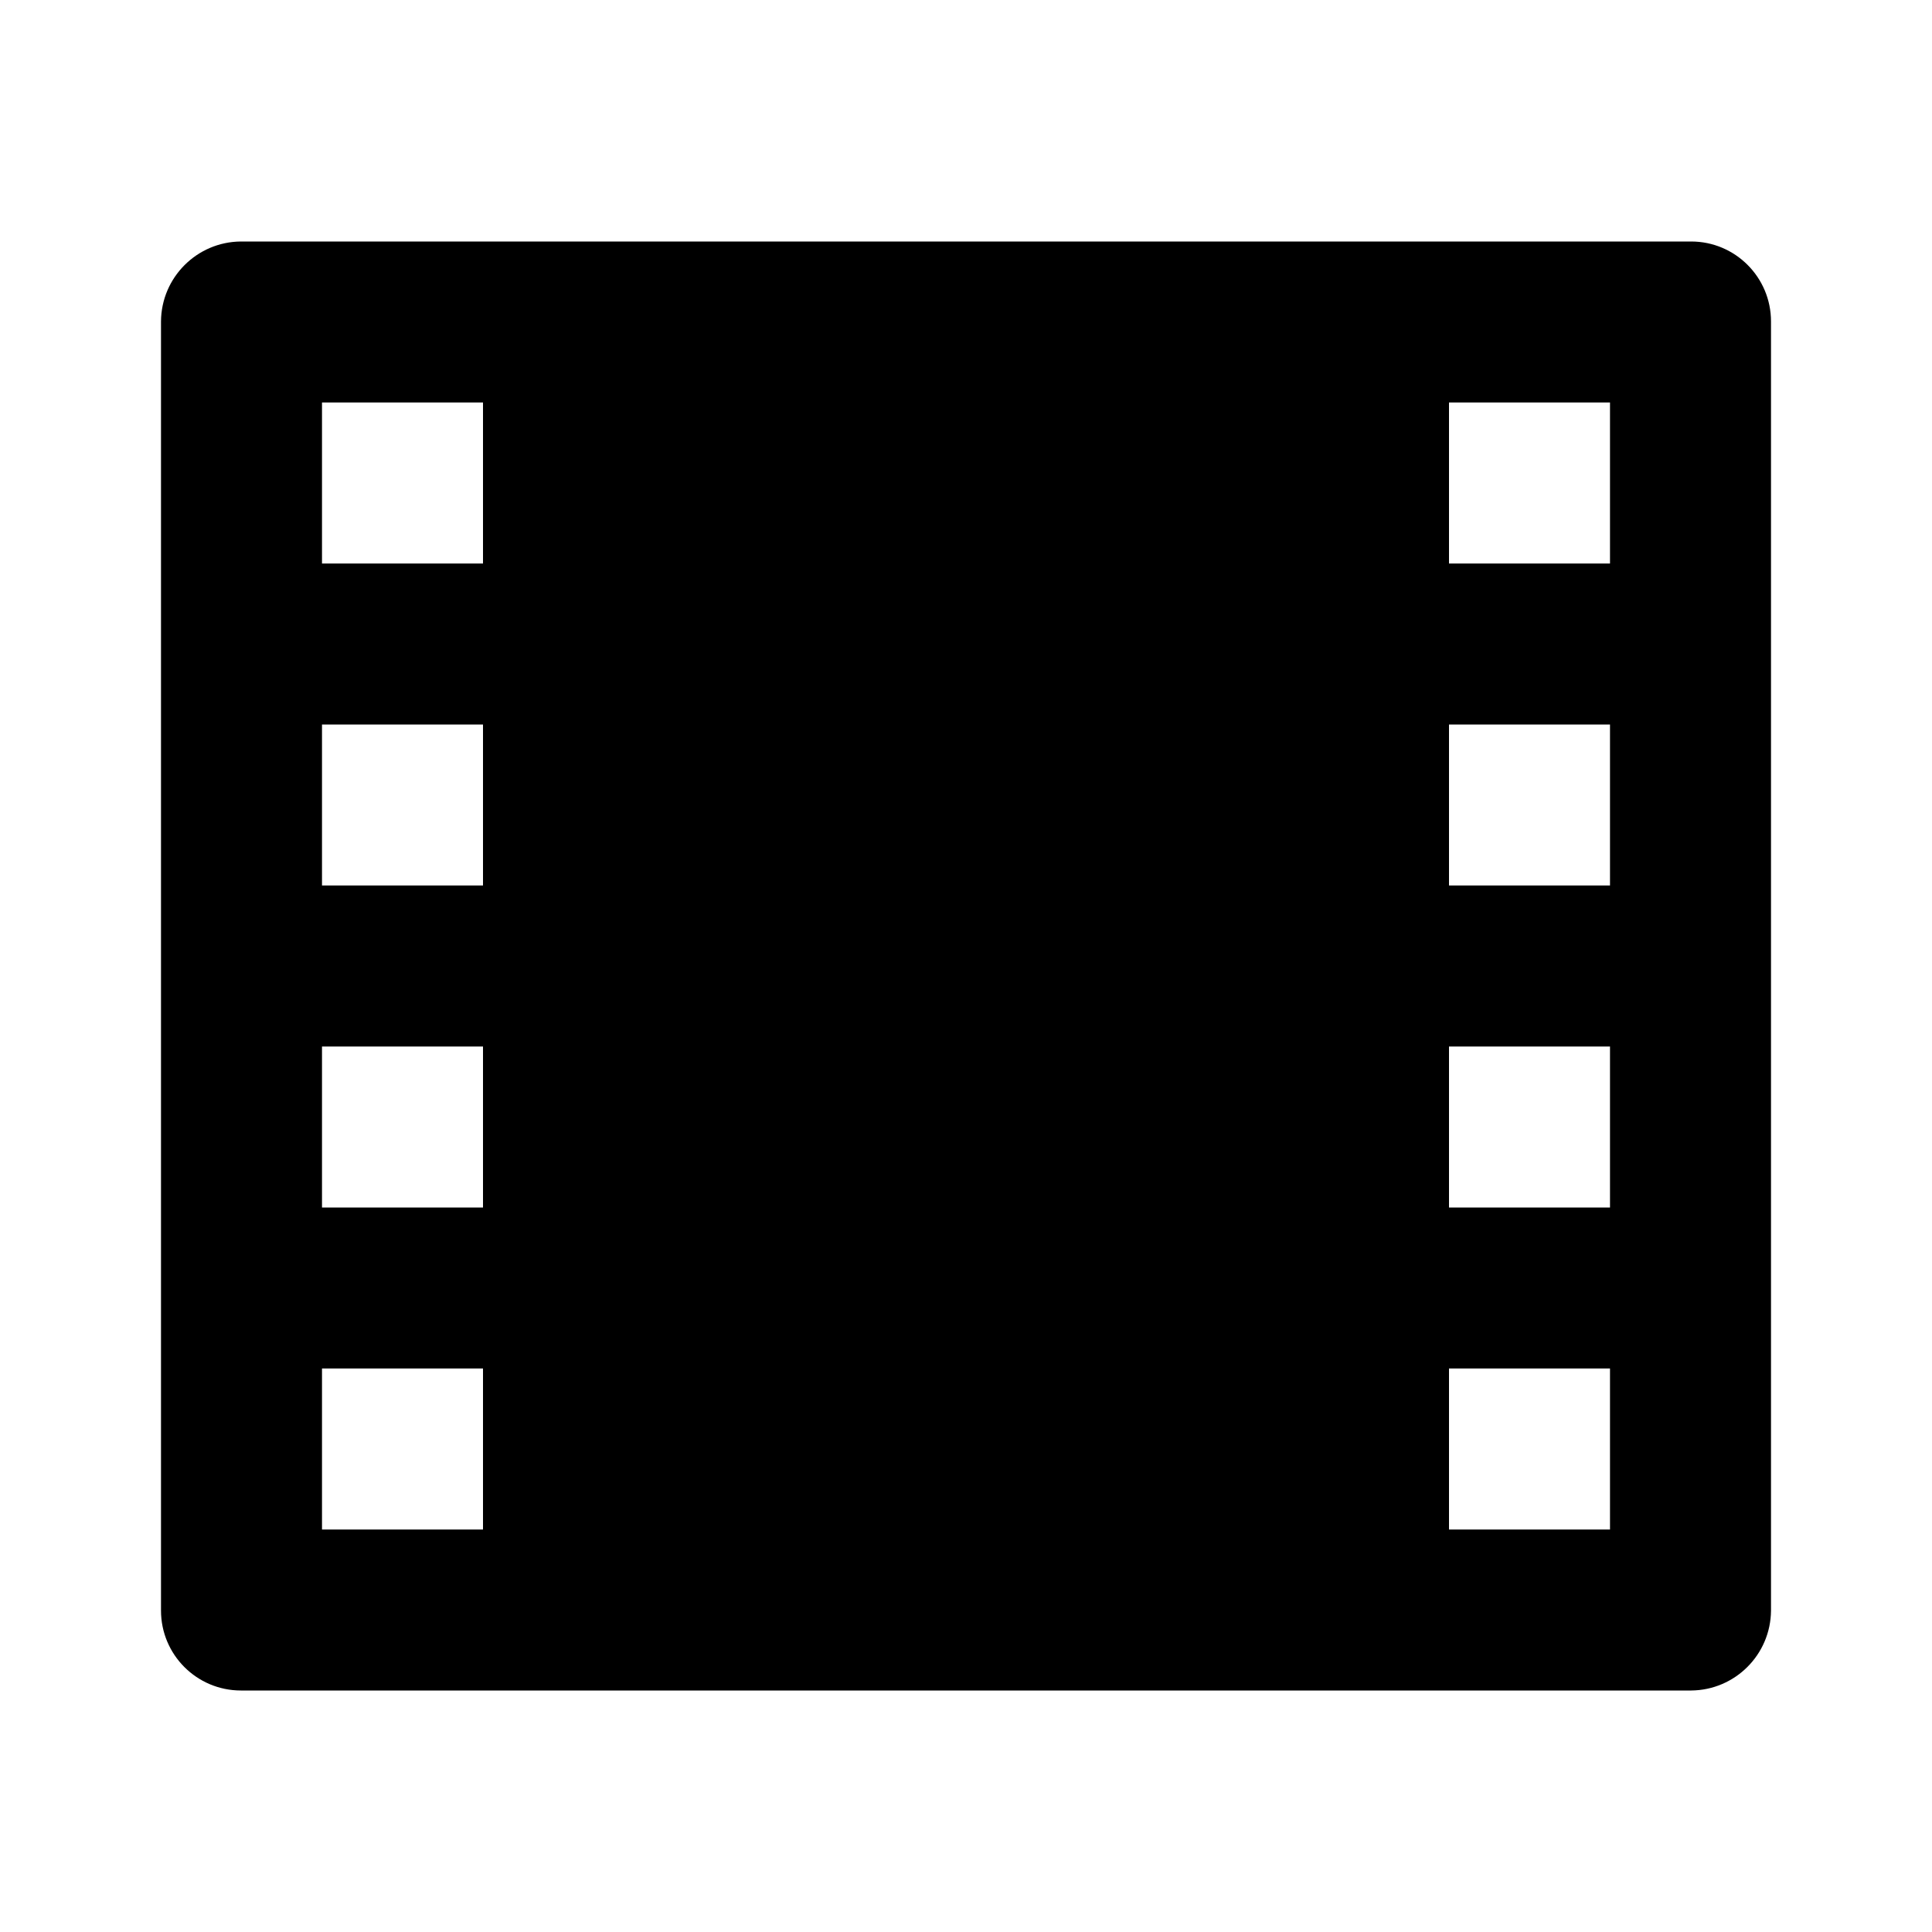
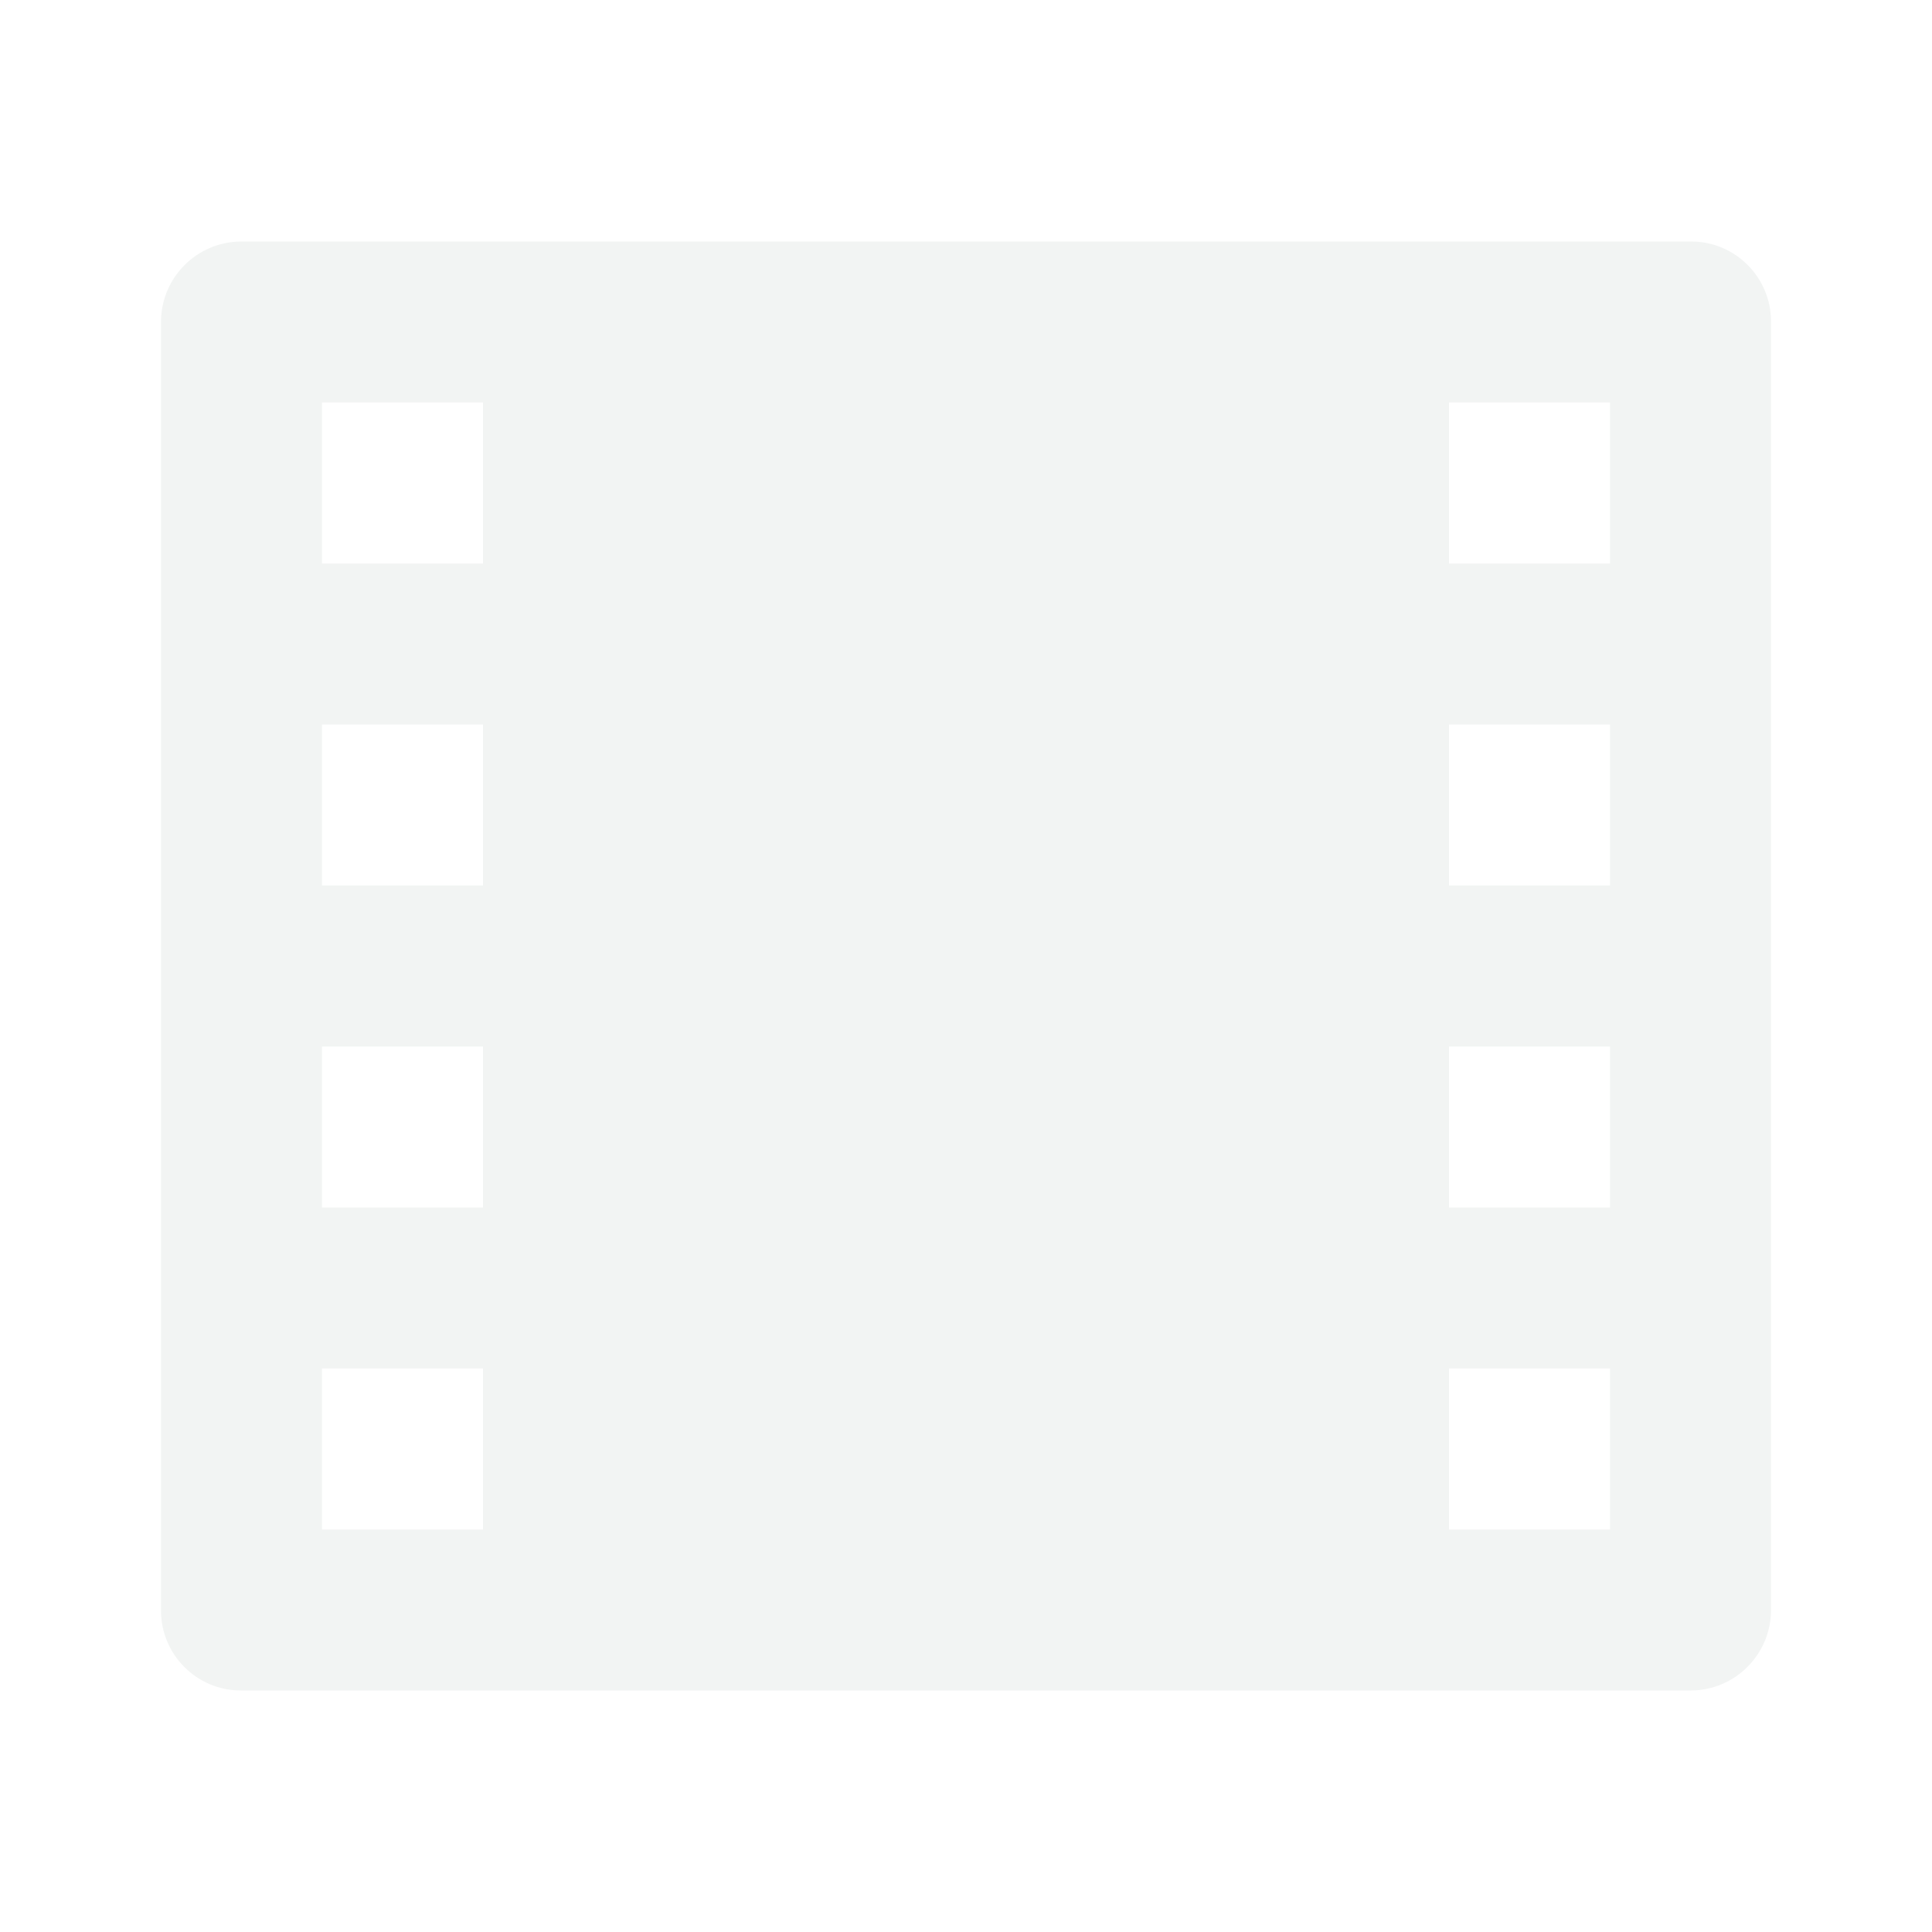
<svg xmlns="http://www.w3.org/2000/svg" viewBox="0 0 24 24" width="24" height="24">
  <path fill="none" d="M0 0h24v24H0z" />
-   <path d="M2 3.993A1 1 0 0 1 2.992 3h18.016c.548 0 .992.445.992.993v16.014a1 1 0 0 1-.992.993H2.992A.993.993 0 0 1 2 20.007V3.993zM4 5v2h2V5H4zm14 0v2h2V5h-2zM4 9v2h2V9H4zm14 0v2h2V9h-2zM4 13v2h2v-2H4zm14 0v2h2v-2h-2zM4 17v2h2v-2H4zm14 0v2h2v-2h-2z" />
+   <path fill="#F2F4F3" d="M2 3.993A1 1 0 0 1 2.992 3h18.016c.548 0 .992.445.992.993v16.014a1 1 0 0 1-.992.993H2.992A.993.993 0 0 1 2 20.007V3.993zM4 5v2h2V5H4zm14 0v2h2V5h-2zM4 9v2h2V9H4zm14 0v2h2V9h-2zM4 13v2h2v-2H4zm14 0v2h2v-2h-2zM4 17v2h2v-2H4zm14 0v2h2v-2h-2z" />
</svg>
